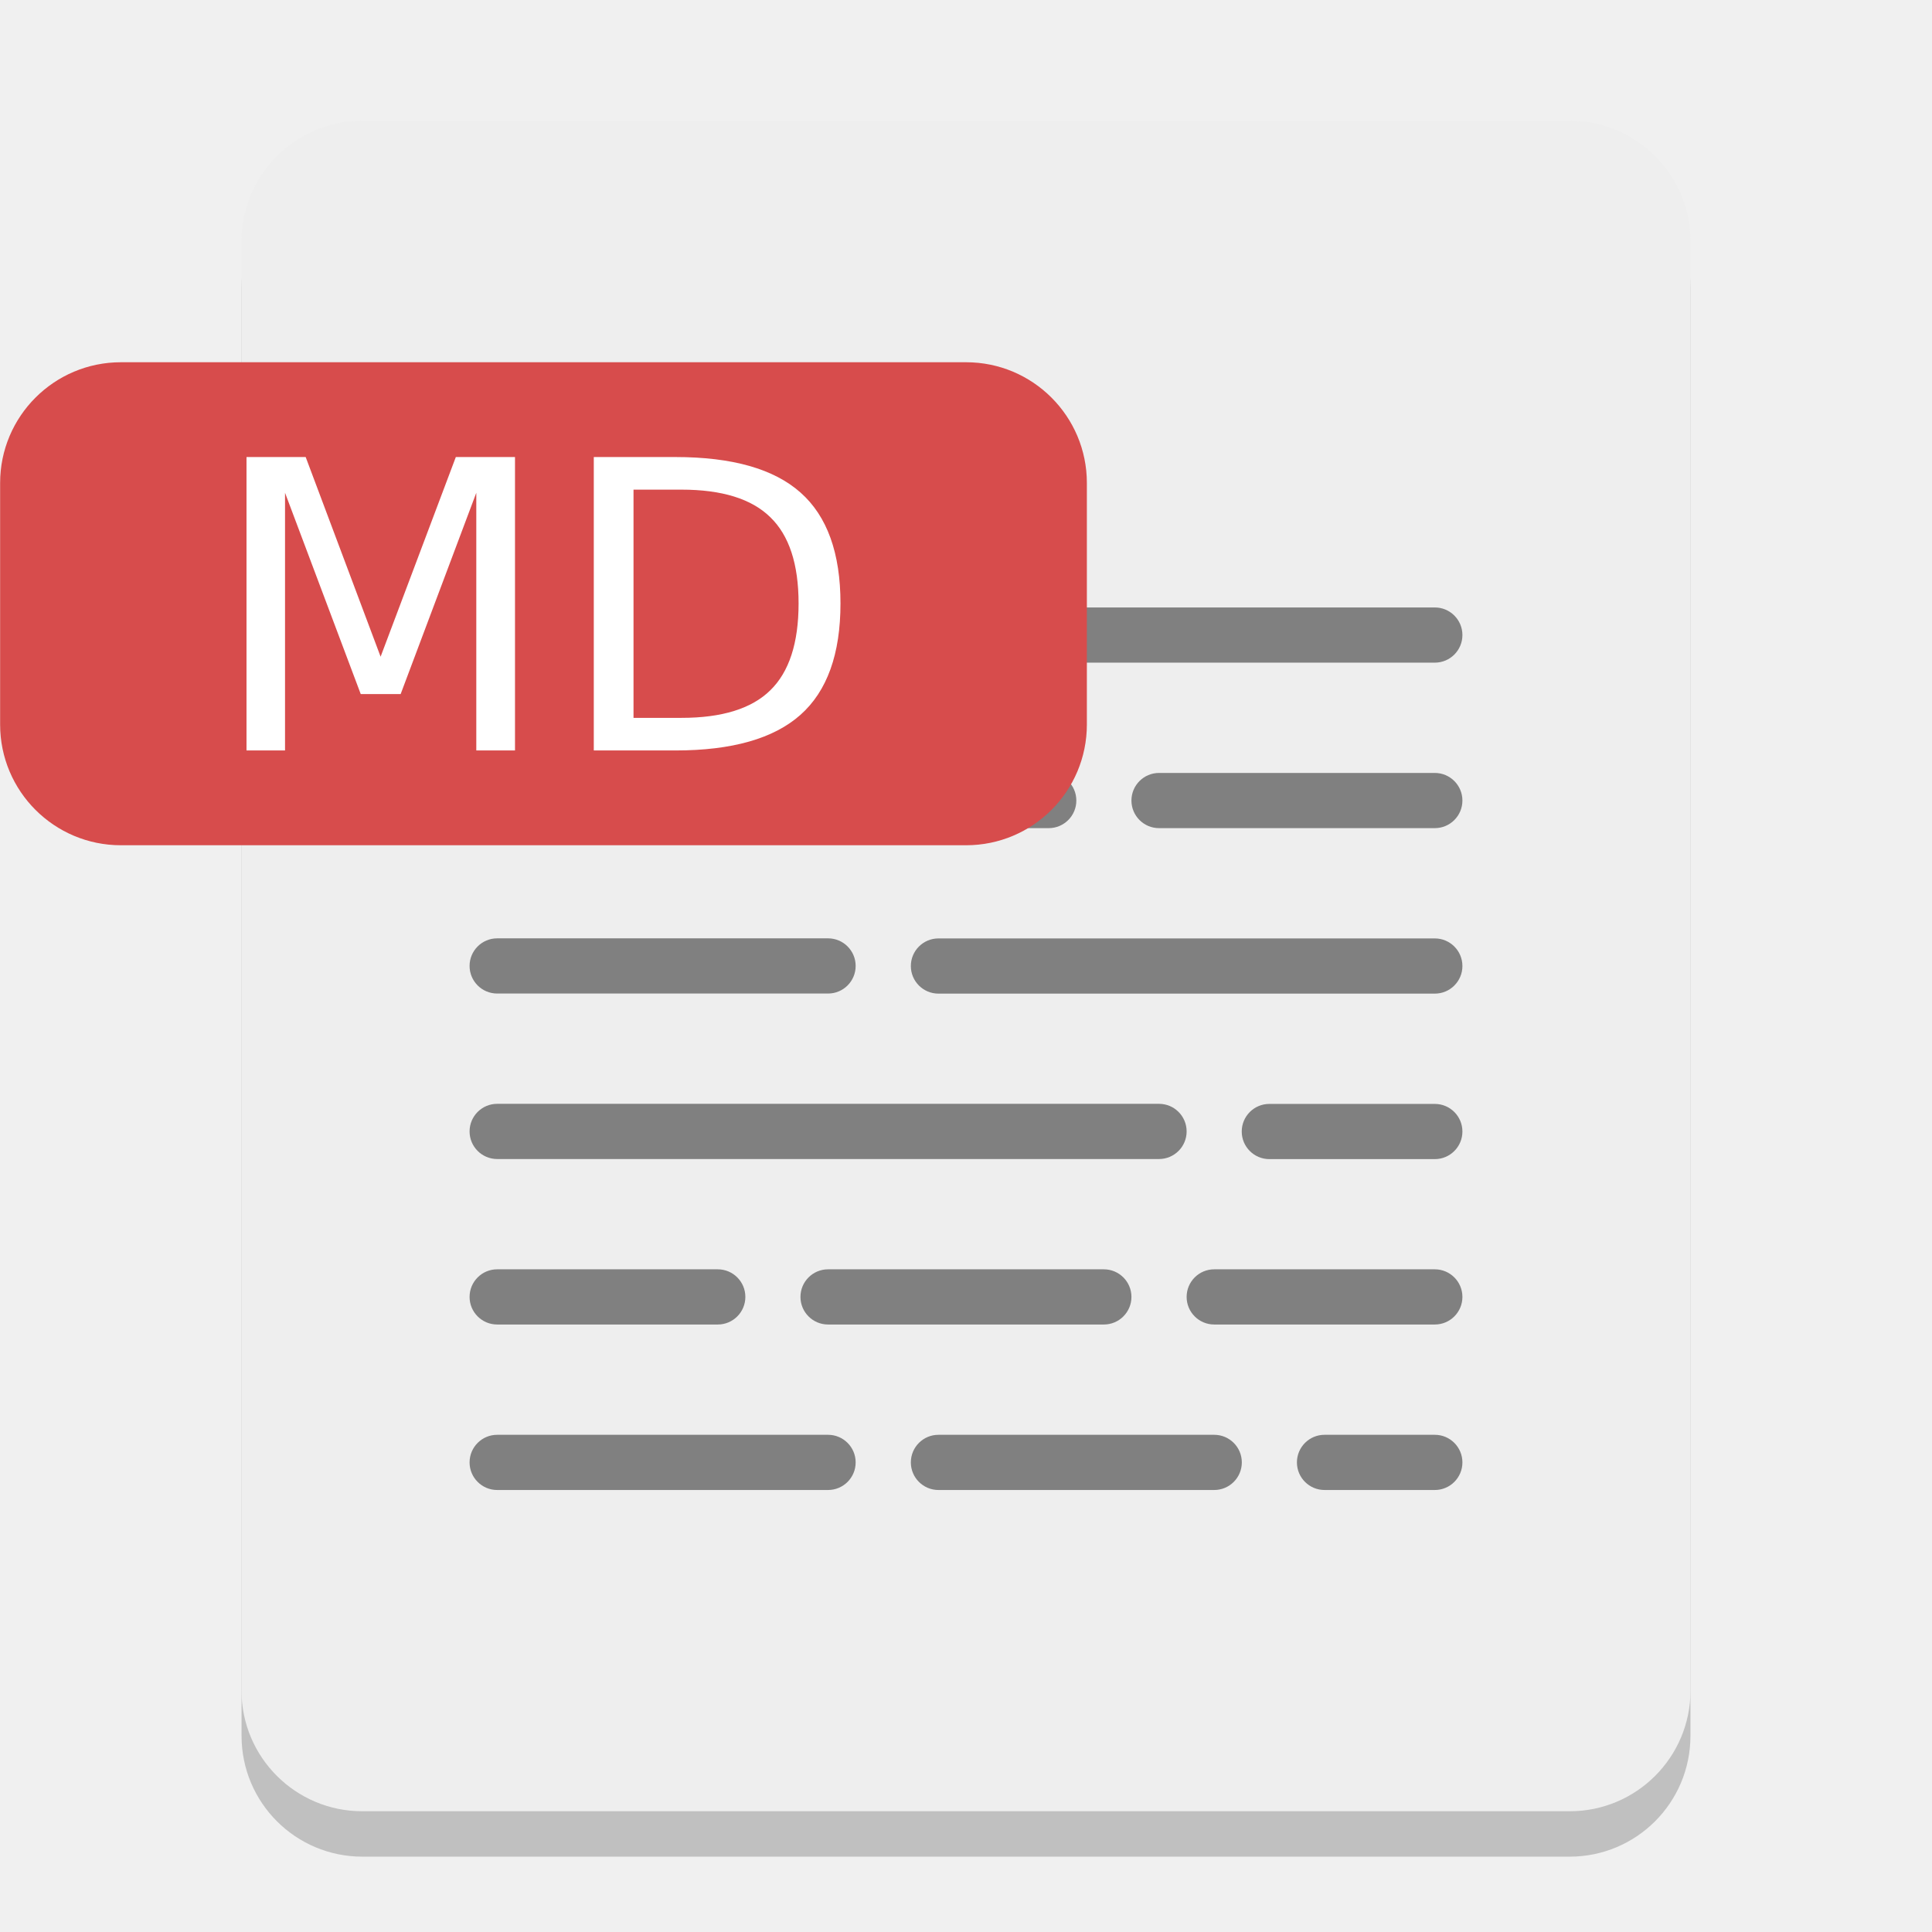
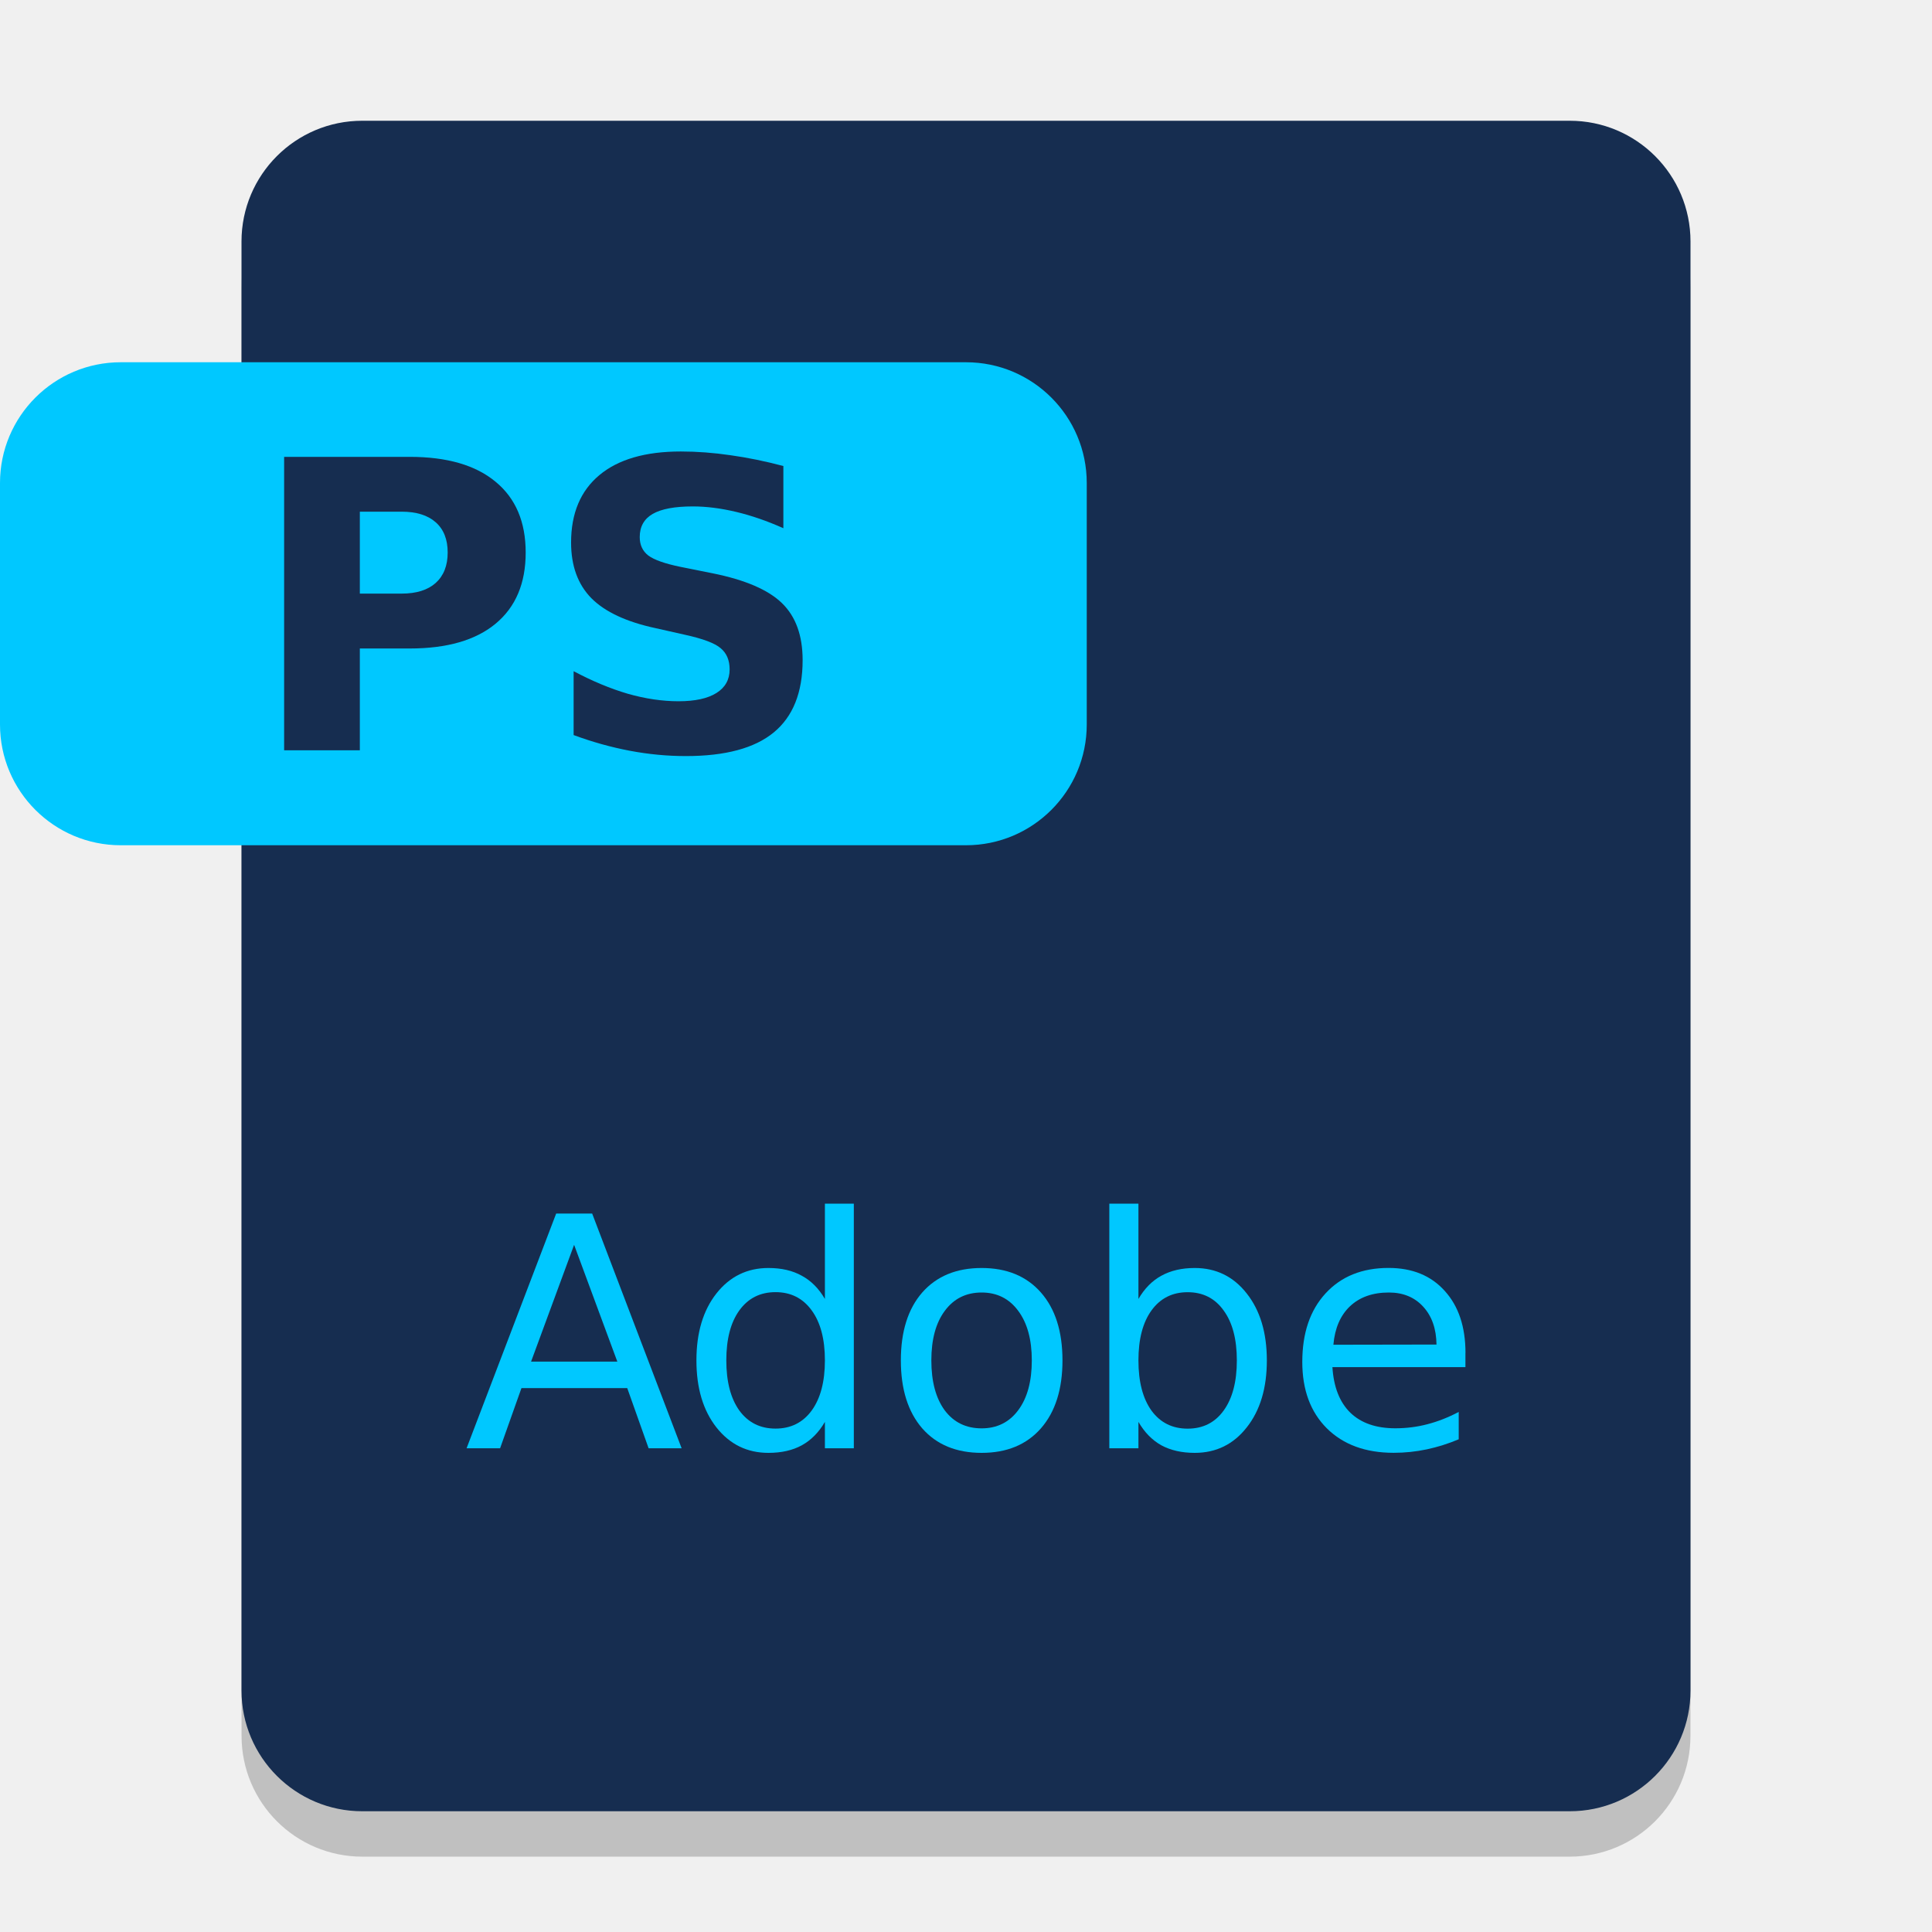
<svg xmlns="http://www.w3.org/2000/svg" xmlns:xlink="http://www.w3.org/1999/xlink" width="32" height="32" id="svg2" version="1.1">
  <defs id="defs4">
    <linearGradient id="linearGradient902">
      <stop id="stop898" offset="0" style="stop-color:#770087;stop-opacity:1;" />
      <stop id="stop900" offset="1" style="stop-color:#452981;stop-opacity:1" />
    </linearGradient>
    <linearGradient id="linearGradient899">
      <stop id="stop895" style="stop-color:#f282f1;stop-opacity:1" offset="0" />
      <stop id="stop897" style="stop-color:#a56de2;stop-opacity:1" offset="1" />
    </linearGradient>
    <linearGradient id="linearGradient916">
      <stop id="stop912" style="stop-color:#ffffff;stop-opacity:1" offset="0" />
      <stop id="stop914" style="stop-color:#fafafa;stop-opacity:1" offset="1" />
    </linearGradient>
    <linearGradient id="linearGradient3688-166-749-654">
      <stop id="stop3088" style="stop-color:#181818;stop-opacity:1" offset="0" />
      <stop id="stop3090" style="stop-color:#181818;stop-opacity:0" offset="1" />
    </linearGradient>
    <linearGradient id="linearGradient3688-464-309-604">
      <stop id="stop3094" style="stop-color:#181818;stop-opacity:1" offset="0" />
      <stop id="stop3096" style="stop-color:#181818;stop-opacity:0" offset="1" />
    </linearGradient>
    <linearGradient id="linearGradient3702-501-757-795">
      <stop id="stop3100" style="stop-color:#181818;stop-opacity:0" offset="0" />
      <stop id="stop3102" style="stop-color:#181818;stop-opacity:1" offset="0.5" />
      <stop id="stop3104" style="stop-color:#181818;stop-opacity:0" offset="1" />
    </linearGradient>
    <radialGradient xlink:href="#linearGradient3688-166-749-654" id="radialGradient4730" gradientUnits="userSpaceOnUse" gradientTransform="matrix(3.206054,2.6349059e-7,-8.2185947e-8,1.000008,36.98101,15.99962)" cx="4.996" cy="43.5" fx="4.996" fy="43.5" r="2.5" />
    <radialGradient xlink:href="#linearGradient3688-464-309-604" id="radialGradient4732" gradientUnits="userSpaceOnUse" gradientTransform="matrix(3.163875,0,0,0.9999999,-29.70299,-103.0001)" cx="4.993" cy="43.5" fx="4.993" fy="43.5" r="2.5" />
    <linearGradient xlink:href="#linearGradient3702-501-757-795" id="linearGradient4734" gradientUnits="userSpaceOnUse" gradientTransform="matrix(1.392857,0,0,0.7142856,-0.0214163,28.42862)" x1="25.058" y1="47.028" x2="25.058" y2="39.999" />
    <linearGradient gradientTransform="matrix(1.432432,0,0,1.436283,-7.37838,-7.399552)" gradientUnits="userSpaceOnUse" xlink:href="#linearGradient3924-2-2-5-8" id="linearGradient3381-5-4" y2="46.23" x2="38.66" y1="5.848" x1="38.66" />
    <linearGradient id="linearGradient3924-2-2-5-8">
      <stop offset="0" style="stop-color:#ffffff;stop-opacity:1" id="stop3926-9-4-9-6" />
      <stop offset="0.063" style="stop-color:#ffffff;stop-opacity:0.235" id="stop3928-9-8-6-5" />
      <stop offset="0.951" style="stop-color:#ffffff;stop-opacity:0.157" id="stop3930-3-5-1-7" />
      <stop offset="1" style="stop-color:#ffffff;stop-opacity:0.392" id="stop3932-8-0-4-8" />
    </linearGradient>
    <linearGradient gradientTransform="matrix(0.4705476,0,0,0.4745763,-60.68865,-0.1484071)" gradientUnits="userSpaceOnUse" xlink:href="#linearGradient916" id="linearGradient5809" y2="55.027" x2="161.977" y1="10.027" x1="161.977" />
    <linearGradient y2="63.027" x2="161.977" y1="5.152" x1="161.977" gradientTransform="matrix(0.4705882,0,0,0.4745763,-60.69526,-0.1484071)" gradientUnits="userSpaceOnUse" id="linearGradient910" xlink:href="#linearGradient899" />
    <linearGradient gradientUnits="userSpaceOnUse" y2="60" x2="32" y1="0" x1="32" id="linearGradient904" xlink:href="#linearGradient902" />
    <linearGradient y2="63.027" x2="161.977" y1="5.152" x1="161.977" gradientTransform="matrix(0.9411765,0,0,0.9491525,-73.04401,10.80159)" gradientUnits="userSpaceOnUse" id="linearGradient910-3" xlink:href="#linearGradient899" />
    <linearGradient y2="63.027" x2="161.977" y1="5.152" x1="161.977" gradientTransform="matrix(0.4705476,0,0,0.4745763,-76.30513,-44.36035)" gradientUnits="userSpaceOnUse" id="linearGradient910-5" xlink:href="#linearGradient899" />
    <filter style="color-interpolation-filters:sRGB" id="filter1218" x="-0.001" width="1.001" y="-0" height="1.001">
      <feGaussianBlur stdDeviation="0.005" id="feGaussianBlur1220" />
    </filter>
-     <radialGradient xlink:href="#linearGradient3688-166-749-654" id="radialGradient4730-0" gradientUnits="userSpaceOnUse" gradientTransform="matrix(3.206054,2.6349059e-7,-8.2185947e-8,1.000008,36.98101,15.99962)" cx="4.996" cy="43.5" fx="4.996" fy="43.5" r="2.5" />
-     <radialGradient xlink:href="#linearGradient3688-166-749-654" id="radialGradient4732-6" gradientUnits="userSpaceOnUse" gradientTransform="matrix(3.163875,0,0,0.9999999,-29.70299,-103.0001)" cx="4.993" cy="43.5" fx="4.993" fy="43.5" r="2.5" />
-     <radialGradient xlink:href="#linearGradient3688-166-749-654" id="radialGradient4730-9" gradientUnits="userSpaceOnUse" gradientTransform="matrix(3.206054,2.6349059e-7,-8.2185947e-8,1.000008,36.98101,15.99962)" cx="4.996" cy="43.5" fx="4.996" fy="43.5" r="2.5" />
-     <radialGradient xlink:href="#linearGradient3688-166-749-654" id="radialGradient4732-4" gradientUnits="userSpaceOnUse" gradientTransform="matrix(3.163875,0,0,0.9999999,-29.70299,-103.0001)" cx="4.993" cy="43.5" fx="4.993" fy="43.5" r="2.5" />
  </defs>
  <path width="23.998" height="28" rx="0" ry="0" x="4.001" y="2.752" id="rect4897-1" style="opacity:0.2;vector-effect:none;fill:#000000;fill-opacity:1;stroke:none;stroke-width:0.473;stroke-linecap:butt;stroke-linejoin:miter;stroke-miterlimit:4;stroke-dasharray:none;stroke-dashoffset:0;stroke-opacity:1;filter:url(#filter1218)" d="M 6.001,2.752 H 25.999 a 2,2 45 0 1 2,2 V 28.752 a 2,2 135 0 1 -2,2 H 6.001 a 2,2 45 0 1 -2,-2 V 4.752 a 2,2 135 0 1 2,-2 z" />
-   <path width="24" height="28" rx="0" ry="0" x="4" y="2" id="rect4897" style="opacity:1;vector-effect:none;fill:#eeeeee;fill-opacity:1;stroke:none;stroke-width:0.473;stroke-linecap:butt;stroke-linejoin:miter;stroke-miterlimit:4;stroke-dasharray:none;stroke-dashoffset:0;stroke-opacity:1" d="m 6,2 h 20 a 2,2 45 0 1 2,2 v 24 a 2,2 135 0 1 -2,2 H 6 A 2,2 45 0 1 4,28 V 4 A 2,2 135 0 1 6,2 Z" />
-   <g aria-label="Aa" id="text1723" style="font-style:normal;font-weight:normal;font-size:40px;line-height:1.25;font-family:sans-serif;fill:#000000;fill-opacity:1;stroke:none;opacity:0" transform="matrix(0.3338223,0,0,0.3338223,8.497534,24.1978)">
-     <path d="M 11.869,-20.671 6.517,-6.159 h 10.723 z m -2.227,-3.887 h 4.473 L 25.228,4.603 h -4.102 l -2.656,-7.48 H 5.326 l -2.656,7.48 h -4.16 z" id="path1725" />
-     <path d="m 39.271,-6.393 q -4.355,0 -6.035,0.996 -1.68,0.996 -1.68,3.398 0,1.914 1.25,3.047 1.27,1.113 3.438,1.113 2.988,0 4.785,-2.109 1.816,-2.129 1.816,-5.645 v -0.801 z m 7.168,-1.484 V 4.603 h -3.594 V 1.282 q -1.23,1.992 -3.066,2.949 -1.836,0.938 -4.492,0.938 -3.359,0 -5.352,-1.875 -1.973,-1.895 -1.973,-5.059 0,-3.691 2.461,-5.566 2.48,-1.875 7.383,-1.875 h 5.039 V -9.557 q 0,-2.48 -1.641,-3.828 -1.621,-1.367 -4.57,-1.367 -1.875,0 -3.652,0.449 -1.777,0.449 -3.418,1.348 v -3.32 q 1.973,-0.762 3.828,-1.133 1.855,-0.391 3.613,-0.391 4.746,0 7.09,2.461 2.344,2.461 2.344,7.461 z" id="path1727" />
+   <path width="24" height="28" rx="0" ry="0" x="4" y="2" id="rect4897" style="opacity:1;vector-effect:none;fill:#162d50;fill-opacity:1;stroke:none;stroke-width:0.473;stroke-linecap:butt;stroke-linejoin:miter;stroke-miterlimit:4;stroke-dasharray:none;stroke-dashoffset:0;stroke-opacity:1" d="m 6,2 h 20 a 2,2 45 0 1 2,2 v 24 a 2,2 135 0 1 -2,2 H 6 A 2,2 45 0 1 4,28 V 4 A 2,2 135 0 1 6,2 Z" />
+   <path style="opacity:1;fill:#00c8ff;fill-opacity:1;stroke:none;stroke-width:0.428" id="rect7379" width="18" height="8" x="0" y="6" d="m 2,6 h 14 a 2,2 45 0 1 2,2 v 4 a 2,2 135 0 1 -2,2 L 2,14 A 2,2 45 0 1 0,12 V 8 A 2,2 135 0 1 2,6 Z" />
+   <g id="g1067" transform="translate(-21.55214,-12.68335)" />
+   <g id="g1069" transform="translate(-21.55214,-12.68335)" />
+   <g id="g1071" transform="translate(-21.55214,-12.68335)" />
+   <g id="g1073" transform="translate(-21.55214,-12.68335)" />
+   <g id="g1075" transform="translate(-21.55214,-12.68335)" />
+   <g id="g1077" transform="translate(-21.55214,-12.68335)" />
+   <g id="g1079" transform="translate(-21.55214,-12.68335)" />
+   <g id="g1081" transform="translate(-21.55214,-12.68335)" />
+   <g id="g1083" transform="translate(-21.55214,-12.68335)" />
+   <g id="g1085" transform="translate(-21.55214,-12.68335)" />
+   <g id="g1087" transform="translate(-21.55214,-12.68335)" />
+   <g id="g1089" transform="translate(-21.55214,-12.68335)" />
+   <g id="g1091" transform="translate(-21.55214,-12.68335)" />
+   <g id="g1093" transform="translate(-21.55214,-12.68335)" />
+   <g id="g1095" transform="translate(-21.55214,-12.68335)" />
+   <g id="g1365" transform="translate(-77.49152,-23.79661)" />
+   <g id="g1367" transform="translate(-77.49152,-23.79661)" />
+   <g id="g1369" transform="translate(-77.49152,-23.79661)" />
+   <g id="g1371" transform="translate(-77.49152,-23.79661)" />
+   <g id="g1373" transform="translate(-77.49152,-23.79661)" />
+   <g id="g1375" transform="translate(-77.49152,-23.79661)" />
+   <g id="g1377" transform="translate(-77.49152,-23.79661)" />
+   <g id="g1379" transform="translate(-77.49152,-23.79661)" />
+   <g id="g1381" transform="translate(-77.49152,-23.79661)" />
+   <g id="g1383" transform="translate(-77.49152,-23.79661)" />
+   <g id="g1385" transform="translate(-77.49152,-23.79661)" />
+   <g id="g1387" transform="translate(-77.49152,-23.79661)" />
+   <g id="g1389" transform="translate(-77.49152,-23.79661)" />
+   <g id="g1391" transform="translate(-77.49152,-23.79661)" />
+   <g id="g1393" transform="translate(-77.49152,-23.79661)" />
+   <g aria-label="PS" id="text1509" style="font-size:6.667px;line-height:1.25;fill:#162d50;fill-opacity:1">
+     <path d="m 4.706,7.567 h 2.08 q 0.928,0 1.423,0.413 0.498,0.41 0.498,1.172 0,0.765 -0.498,1.178 Q 7.714,10.741 6.786,10.741 H 5.96 v 1.686 H 4.706 Z M 5.96,8.475 v 1.357 h 0.693 q 0.365,0 0.563,-0.176 0.199,-0.179 0.199,-0.505 0,-0.326 -0.199,-0.501 Q 7.018,8.475 6.653,8.475 Z" style="font-weight:bold;-inkscape-font-specification:'sans-serif Bold';fill:#162d50;fill-opacity:1" id="path81" />
+     <path d="m 12.975,7.72 v 1.029 q -0.4,-0.179 -0.781,-0.27 -0.381,-0.091 -0.719,-0.091 -0.449,0 -0.664,0.124 -0.215,0.124 -0.215,0.384 0,0.195 0.143,0.306 0.146,0.107 0.527,0.186 l 0.534,0.107 q 0.811,0.163 1.152,0.495 0.342,0.332 0.342,0.944 0,0.804 -0.479,1.198 -0.475,0.391 -1.455,0.391 -0.462,0 -0.928,-0.088 -0.465,-0.088 -0.931,-0.26 v -1.058 q 0.465,0.247 0.898,0.374 0.436,0.124 0.84,0.124 0.41,0 0.628,-0.137 0.218,-0.137 0.218,-0.391 0,-0.228 -0.15,-0.352 -0.146,-0.124 -0.589,-0.221 L 10.862,10.405 Q 10.133,10.249 9.794,9.907 9.459,9.565 9.459,8.986 q 0,-0.726 0.469,-1.117 0.469,-0.391 1.348,-0.391 0.4,0 0.824,0.062 0.423,0.059 0.876,0.179 z" style="font-weight:bold;-inkscape-font-specification:'sans-serif Bold';fill:#162d50;fill-opacity:1" id="path83" />
  </g>
-   <g id="g5880" transform="matrix(1.432819,0,0,1.432819,-6.130693,-7.626758)">
-     <path d="m 12.895,12.664 a 0.319,0.319 0 0 0 0.319,0.319 h 7.651 a 0.319,0.319 0 0 0 0,-0.638 h -7.651 a 0.319,0.319 0 0 0 -0.319,0.319 z" id="path5662" style="fill:#808080;stroke-width:0.04" />
-     <path d="m 10.026,14.896 h 6.376 a 0.319,0.319 0 0 0 0,-0.638 h -6.376 a 0.319,0.319 0 0 0 0,0.638 z" id="path5664" style="fill:#808080;stroke-width:0.04" />
-     <path d="m 20.865,16.171 h -5.738 a 0.319,0.319 0 0 0 0,0.638 h 5.738 a 0.319,0.319 0 0 0 0,-0.638 z" id="path5666" style="fill:#808080;stroke-width:0.04" />
-     <path d="m 10.026,18.721 h 7.651 a 0.319,0.319 0 0 0 0,-0.638 h -7.651 a 0.319,0.319 0 0 0 0,0.638 z" id="path5668" style="fill:#808080;stroke-width:0.04" />
-     <path d="m 10.026,12.983 h 1.913 a 0.319,0.319 0 0 0 0,-0.638 h -1.913 a 0.319,0.319 0 0 0 0,0.638 z" id="path5670" style="fill:#808080;stroke-width:0.04" />
-     <path d="m 20.865,14.258 h -3.188 a 0.319,0.319 0 0 0 0,0.638 h 3.188 a 0.319,0.319 0 0 0 0,-0.638 z" id="path5672" style="fill:#808080;stroke-width:0.04" />
-     <path d="m 10.026,16.808 h 3.825 a 0.319,0.319 0 0 0 0,-0.638 h -3.825 a 0.319,0.319 0 0 0 0,0.638 z" id="path5674" style="fill:#808080;stroke-width:0.04" />
-     <path d="m 20.865,18.084 h -1.913 a 0.319,0.319 0 0 0 0,0.638 h 1.913 a 0.319,0.319 0 0 0 0,-0.638 z" id="path5676" style="fill:#808080;stroke-width:0.04" />
-     <path d="m 18.315,21.909 h -3.188 a 0.319,0.319 0 0 0 0,0.638 h 3.188 a 0.319,0.319 0 0 0 0,-0.638 z" id="path5678" style="fill:#808080;stroke-width:0.04" />
-     <path d="m 10.026,22.547 h 3.825 a 0.319,0.319 0 0 0 0,-0.638 h -3.825 a 0.319,0.319 0 0 0 0,0.638 z" id="path5680" style="fill:#808080;stroke-width:0.04" />
-     <path d="m 10.026,20.634 h 2.55 a 0.319,0.319 0 0 0 0,-0.638 h -2.55 a 0.319,0.319 0 0 0 0,0.638 z" id="path5682" style="fill:#808080;stroke-width:0.04" />
-     <path d="m 10.026,11.07 h 3.825 a 0.319,0.319 0 0 0 0,-0.638 h -3.825 a 0.319,0.319 0 0 0 0,0.638 z" id="path5684" style="fill:#808080;stroke-width:0.04" />
-     <path d="m 17.358,20.315 a 0.319,0.319 0 0 0 -0.319,-0.319 h -3.188 a 0.319,0.319 0 0 0 0,0.638 h 3.188 a 0.319,0.319 0 0 0 0.319,-0.319 z" id="path5686" style="fill:#808080;stroke-width:0.04" />
-     <path d="M 20.865,19.996 H 18.315 a 0.319,0.319 0 0 0 0,0.638 h 2.55 a 0.319,0.319 0 0 0 0,-0.638 z" id="path5688" style="fill:#808080;stroke-width:0.04" />
-     <path d="m 20.865,21.909 h -1.275 a 0.319,0.319 0 0 0 0,0.638 h 1.275 a 0.319,0.319 0 0 0 0,-0.638 z" id="path5690" style="fill:#808080;stroke-width:0.04" />
-   </g>
-   <path style="fill:#d74c4c;fill-opacity:1;stroke:none;stroke-width:0.428" id="rect7379" width="18" height="8" x="0.002" y="6" d="M 2.002,6 H 16.002 a 2,2 45 0 1 2,2 v 4 a 2,2 135 0 1 -2,2 L 2.002,14 A 2,2 45 0 1 0.002,12 V 8 A 2,2 135 0 1 2.002,6 Z" />
-   <g aria-label="MD" id="text1964" style="font-size:6.667px;line-height:1.25">
-     <path d="M 4.083,7.57 H 5.063 L 6.304,10.877 7.55,7.57 H 8.53 V 12.43 H 7.889 V 8.162 L 6.636,11.496 H 5.975 L 4.721,8.162 V 12.43 H 4.083 Z" style="-inkscape-font-specification:sans-serif;fill:#ffffff" id="path11322" />
-     <path d="M 10.493,8.11 V 11.89 h 0.794 q 1.006,0 1.471,-0.456 0.469,-0.456 0.469,-1.439 0,-0.977 -0.469,-1.429 Q 12.293,8.11 11.287,8.11 Z M 9.835,7.57 h 1.351 q 1.413,0 2.074,0.589 0.661,0.586 0.661,1.836 0,1.257 -0.664,1.846 -0.664,0.589 -2.07,0.589 H 9.835 Z" style="-inkscape-font-specification:sans-serif;fill:#ffffff" id="path11324" />
+   <g aria-label="Adobe" id="text7119" style="font-size:5.333px;line-height:1.25;fill:#00c8ff;fill-opacity:1">
+     <path d="M 9.509,20.618 8.796,22.553 H 10.225 Z M 9.212,20.1 h 0.596 l 1.482,3.888 H 10.743 L 10.389,22.991 H 8.637 L 8.283,23.988 H 7.728 Z" id="path104" style="fill:#00c8ff;fill-opacity:1" />
+     <path d="m 13.663,21.514 v -1.578 h 0.479 v 4.052 H 13.663 V 23.551 q -0.151,0.26 -0.383,0.388 -0.229,0.125 -0.552,0.125 -0.529,0 -0.862,-0.422 -0.331,-0.422 -0.331,-1.109 0,-0.688 0.331,-1.109 0.333,-0.422 0.862,-0.422 0.323,0 0.552,0.128 0.232,0.125 0.383,0.385 z m -1.633,1.018 q 0,0.529 0.216,0.831 0.219,0.299 0.599,0.299 0.38,0 0.599,-0.299 0.219,-0.302 0.219,-0.831 0,-0.529 -0.219,-0.828 -0.219,-0.302 -0.599,-0.302 -0.38,0 -0.599,0.302 -0.216,0.299 -0.216,0.828 z" id="path106" style="fill:#00c8ff;fill-opacity:1" />
+     <path d="m 16.259,21.408 q -0.385,0 -0.609,0.302 -0.224,0.299 -0.224,0.823 0,0.523 0.221,0.826 0.224,0.299 0.612,0.299 0.383,0 0.607,-0.302 0.224,-0.302 0.224,-0.823 0,-0.518 -0.224,-0.82 -0.224,-0.305 -0.607,-0.305 z m 0,-0.406 q 0.625,0 0.982,0.406 0.357,0.406 0.357,1.125 0,0.716 -0.357,1.125 -0.357,0.406 -0.982,0.406 -0.628,0 -0.984,-0.406 -0.354,-0.409 -0.354,-1.125 0,-0.719 0.354,-1.125 0.357,-0.406 0.984,-0.406 z" id="path108" style="fill:#00c8ff;fill-opacity:1" />
+     <path d="m 20.486,22.533 q 0,-0.529 -0.219,-0.828 -0.216,-0.302 -0.596,-0.302 -0.38,0 -0.599,0.302 -0.216,0.299 -0.216,0.828 0,0.529 0.216,0.831 0.219,0.299 0.599,0.299 0.38,0 0.596,-0.299 0.219,-0.302 0.219,-0.831 z m -1.63,-1.018 q 0.151,-0.26 0.38,-0.385 0.232,-0.128 0.552,-0.128 0.531,0 0.862,0.422 0.333,0.422 0.333,1.109 0,0.688 -0.333,1.109 -0.331,0.422 -0.862,0.422 -0.32,0 -0.552,-0.125 -0.229,-0.128 -0.38,-0.388 v 0.437 h -0.482 v -4.052 h 0.482 z" id="path110" style="fill:#00c8ff;fill-opacity:1" />
+     <path d="m 24.272,22.41 v 0.234 h -2.203 q 0.031,0.495 0.297,0.755 0.268,0.258 0.745,0.258 0.276,0 0.534,-0.068 0.26,-0.068 0.516,-0.203 v 0.453 q -0.258,0.109 -0.529,0.167 -0.271,0.057 -0.549,0.057 -0.698,0 -1.107,-0.406 -0.406,-0.406 -0.406,-1.099 0,-0.716 0.385,-1.135 0.388,-0.422 1.044,-0.422 0.589,0 0.93,0.38 0.344,0.378 0.344,1.029 z M 23.793,22.27 q -0.005,-0.393 -0.221,-0.628 -0.214,-0.234 -0.568,-0.234 -0.401,0 -0.643,0.227 -0.24,0.227 -0.276,0.638 z" id="path112" style="fill:#00c8ff;fill-opacity:1" />
  </g>
</svg>
